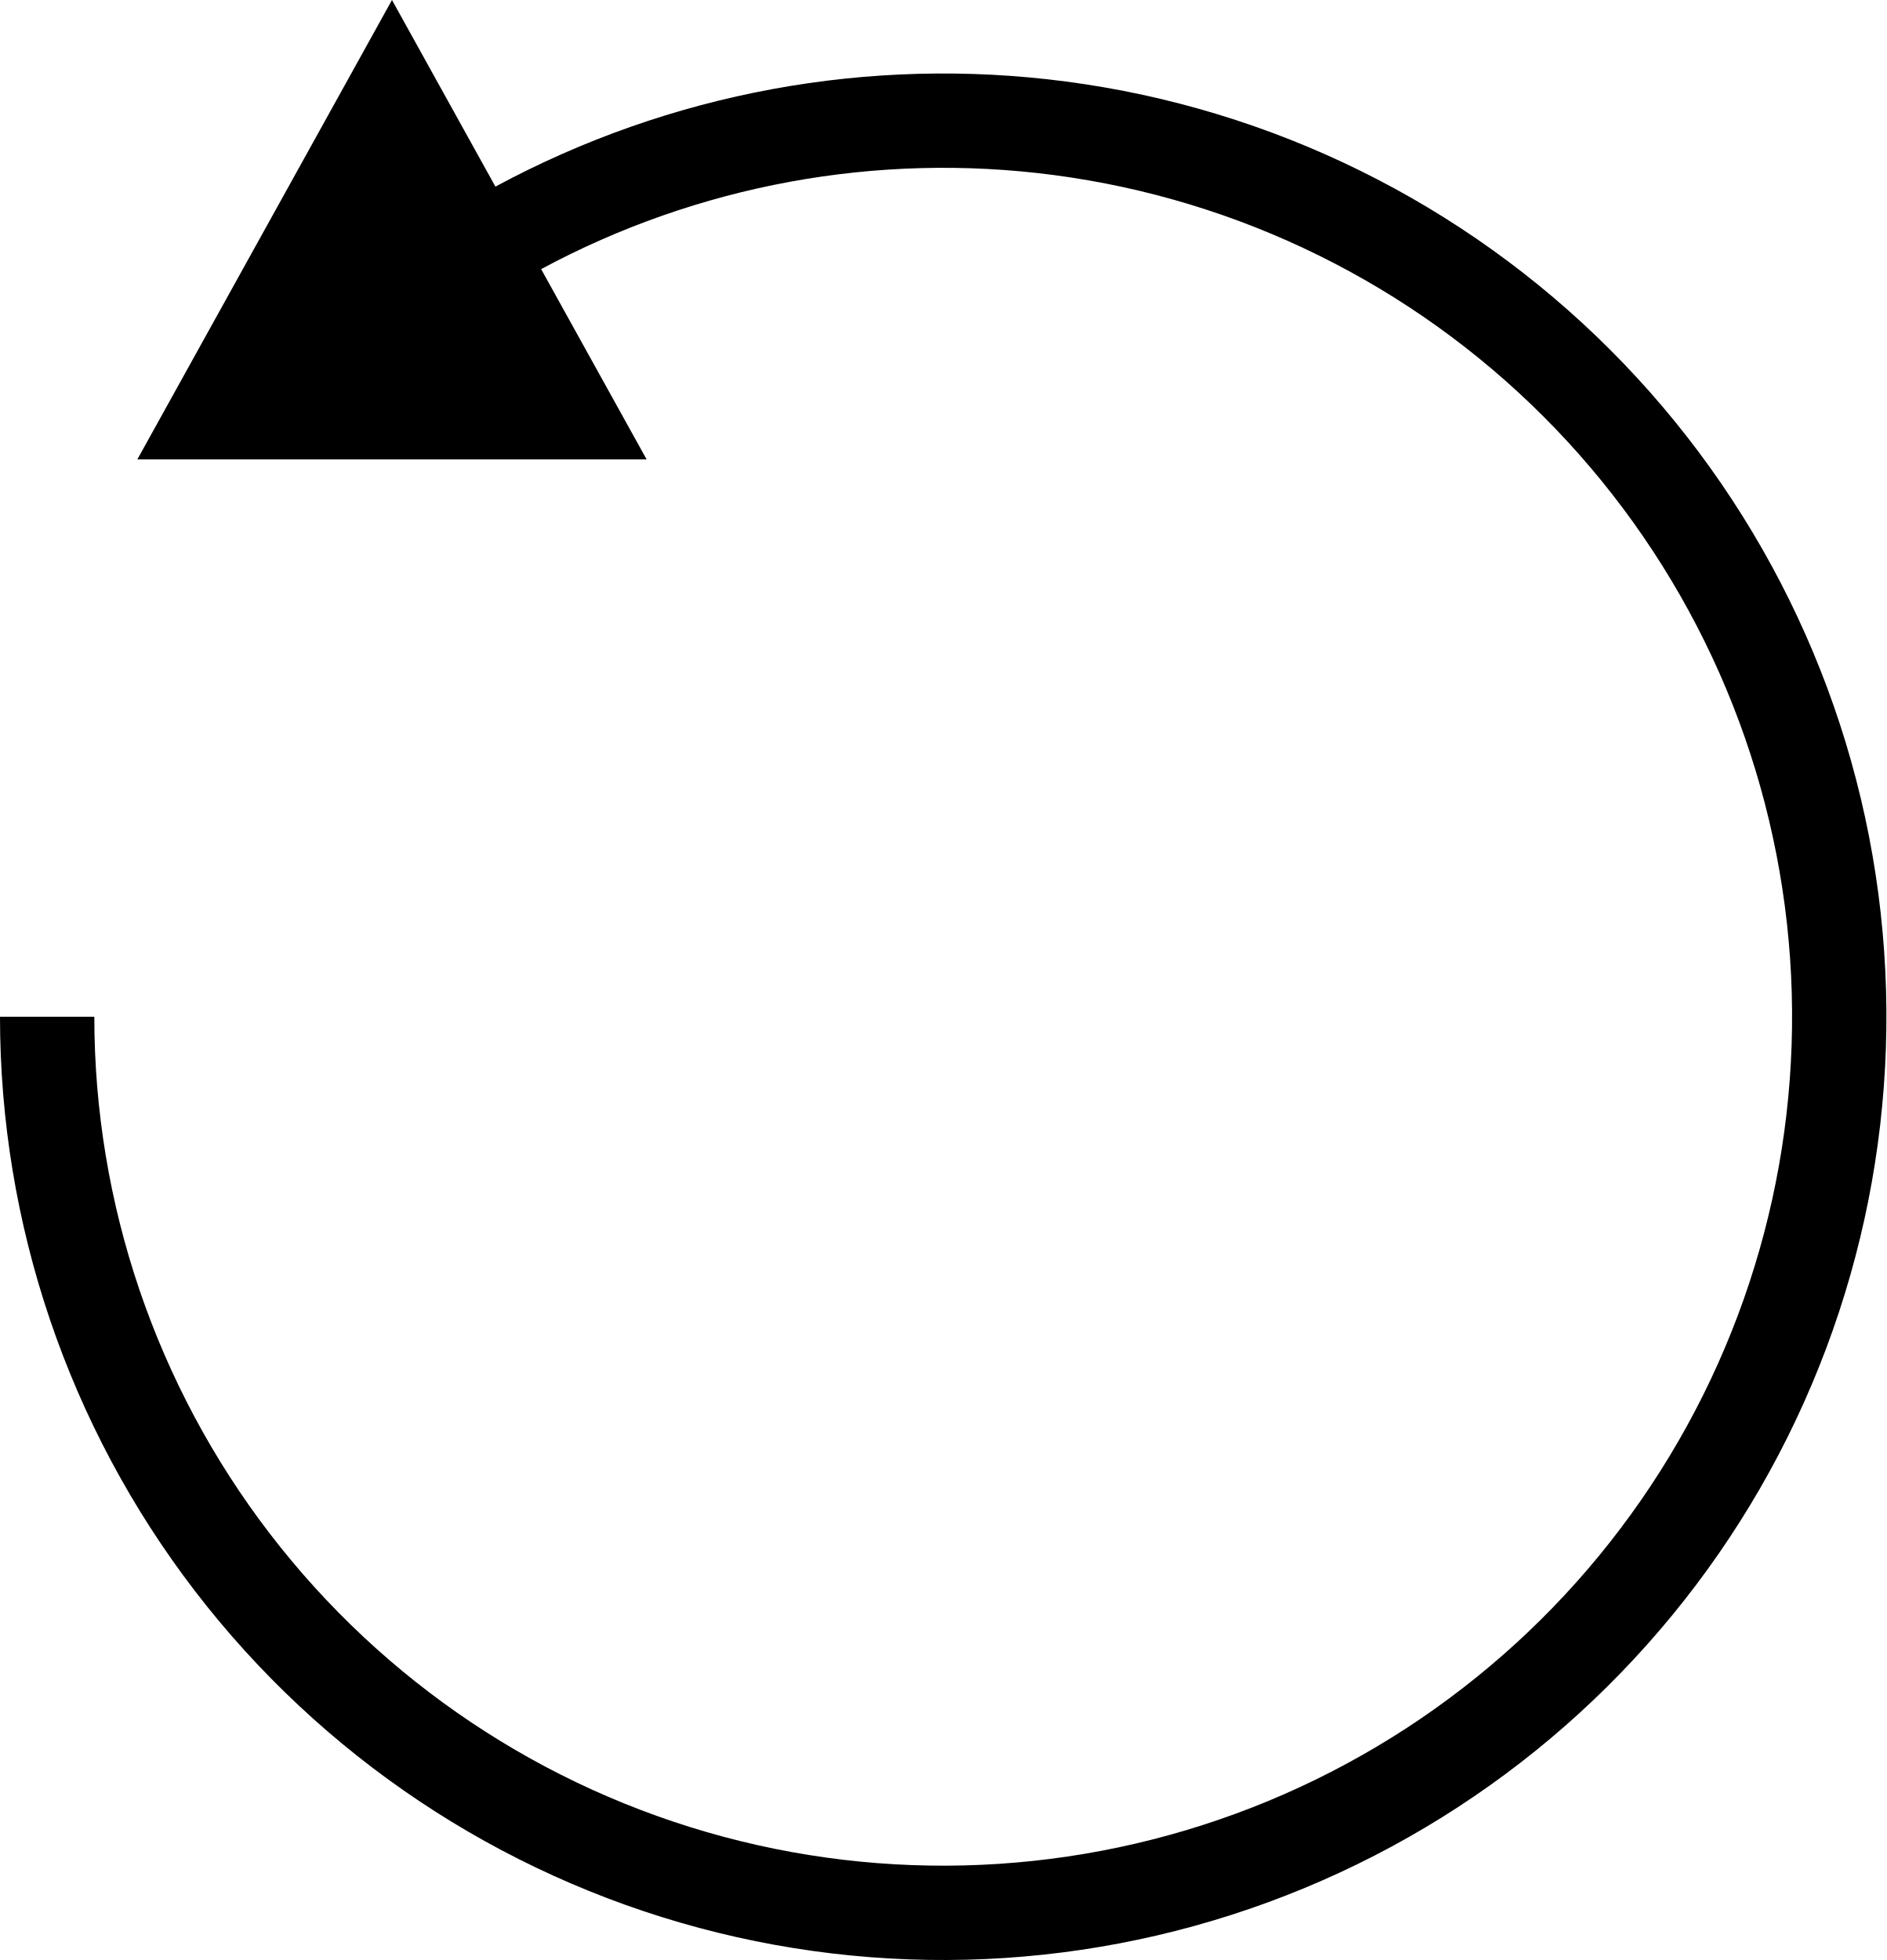
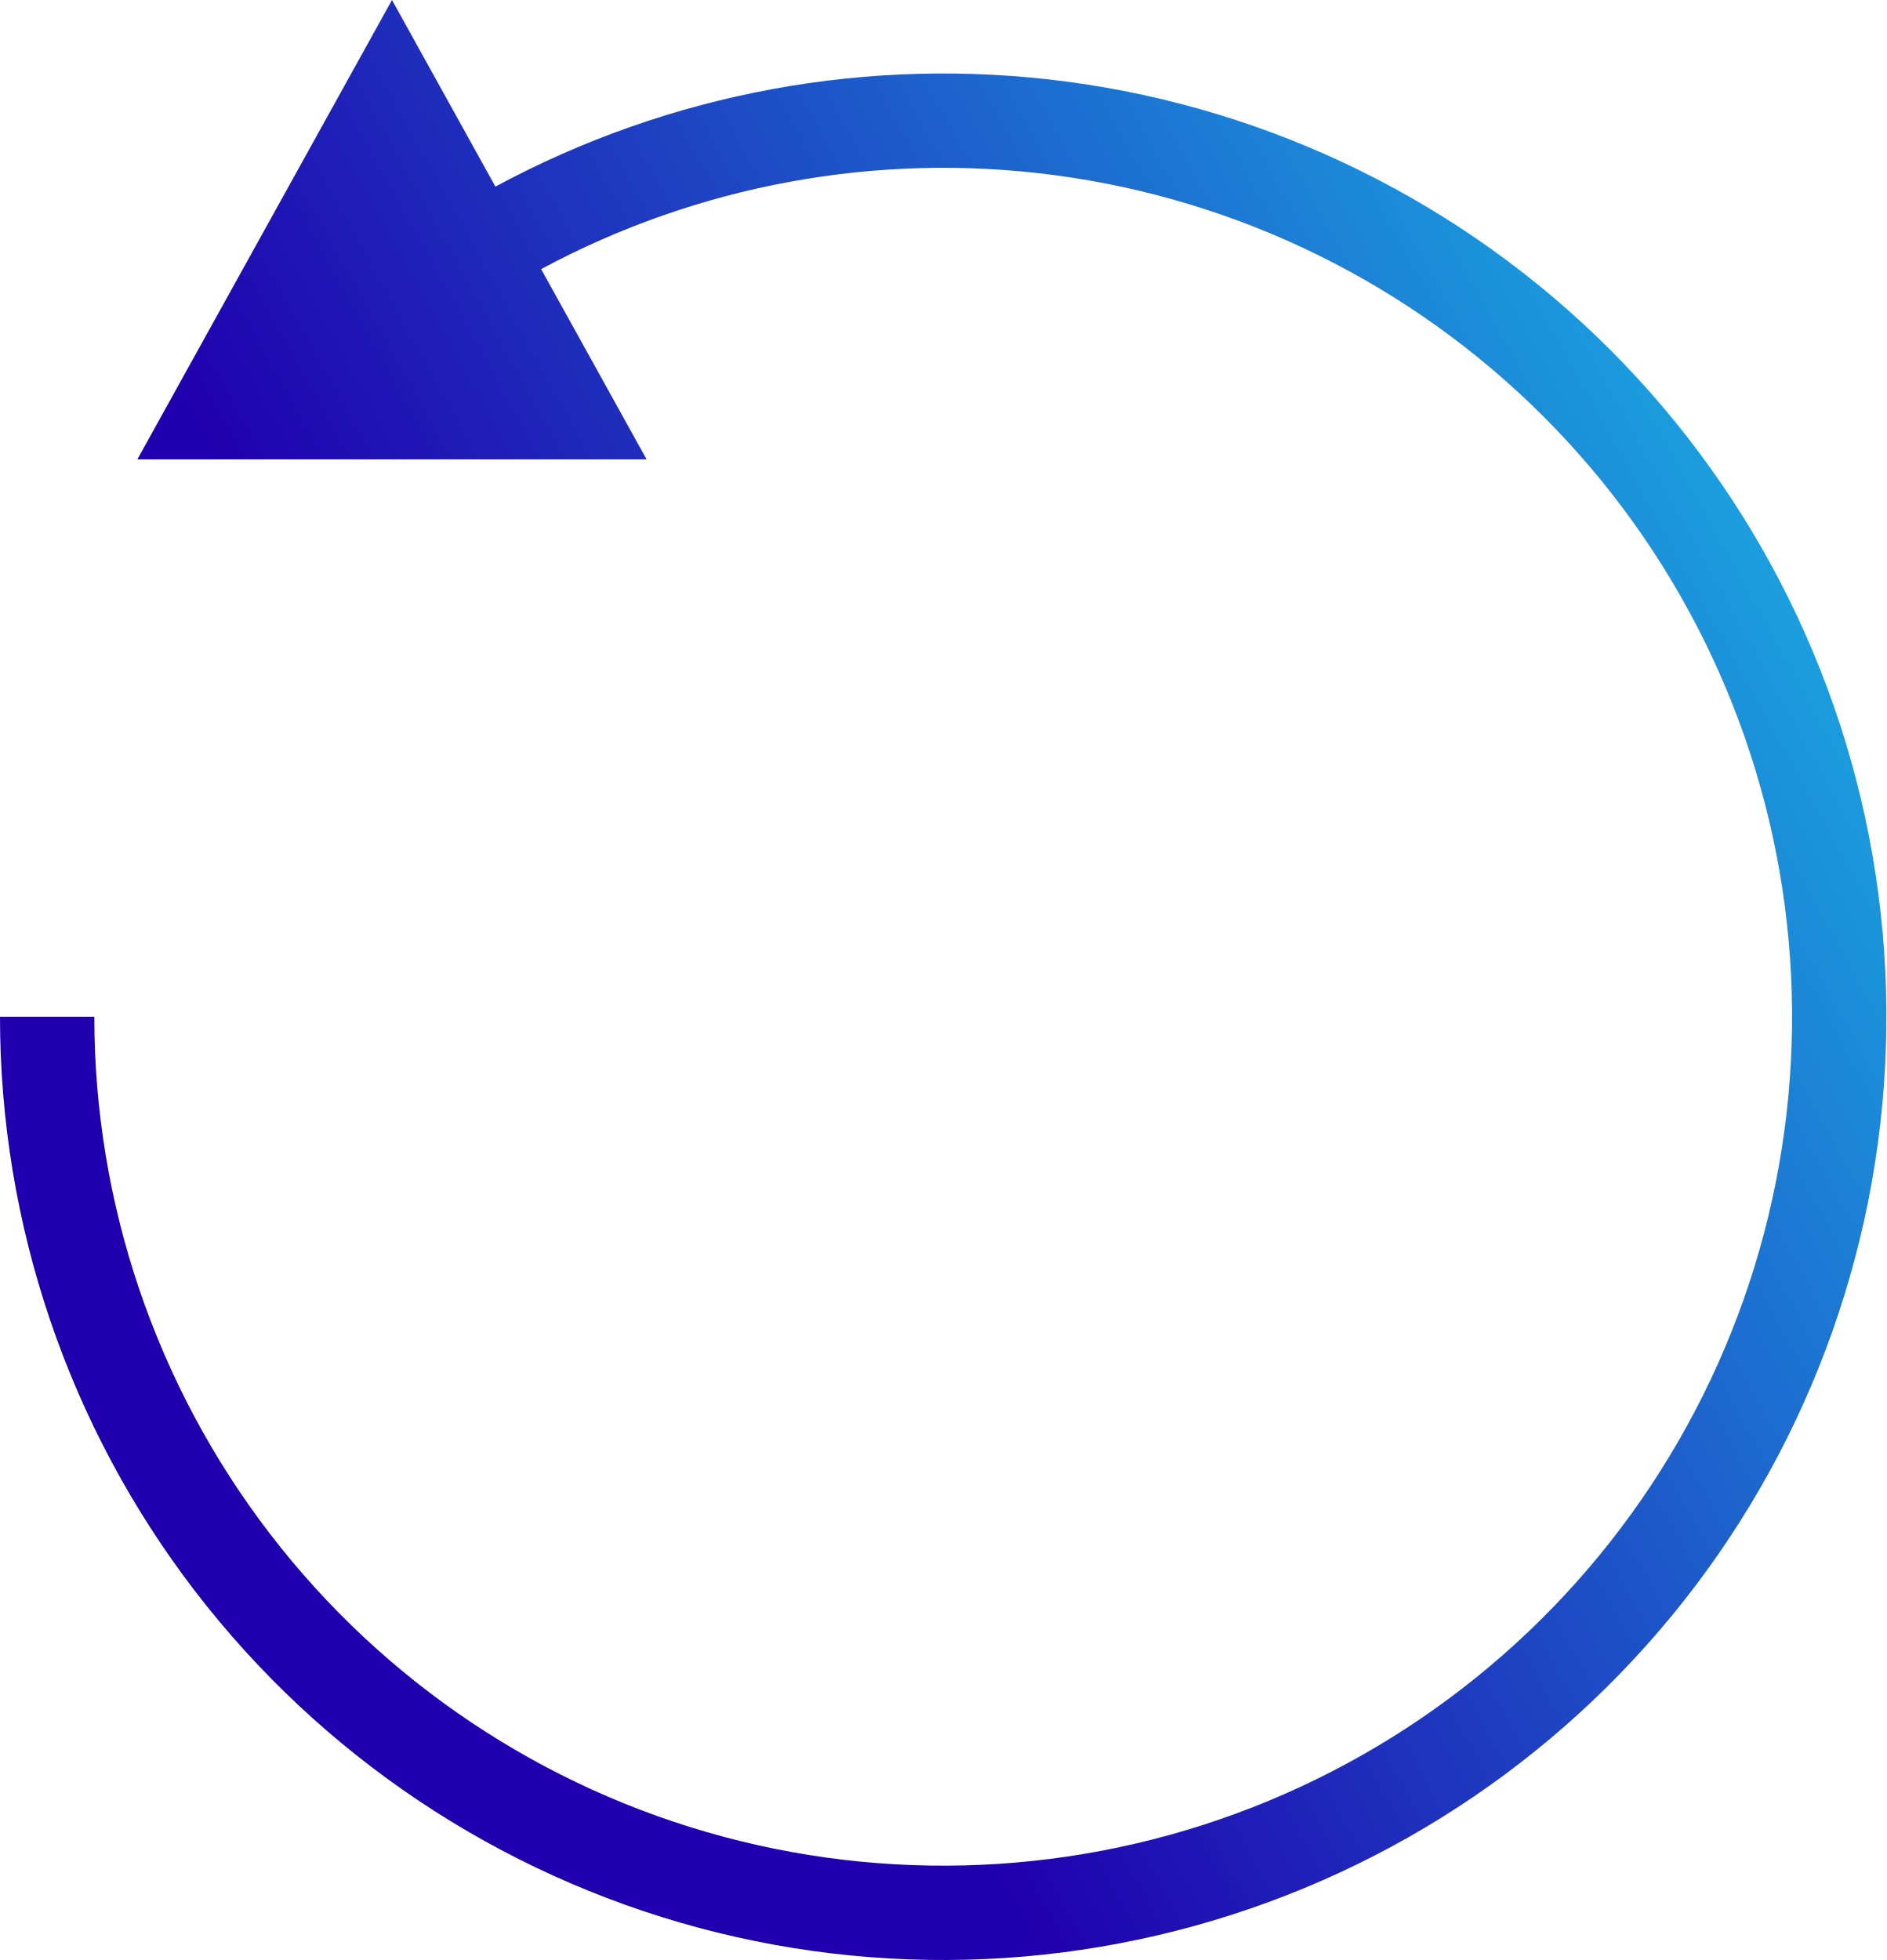
<svg xmlns="http://www.w3.org/2000/svg" width="77" height="80" viewBox="0 0 77 80" fill="none">
-   <path d="M20.222 7.617C27.337 3.778 35.491 2.271 43.525 3.329C51.928 4.435 59.731 8.284 65.724 14.276C71.716 20.269 75.565 28.072 76.671 36.475C77.777 44.877 76.079 53.41 71.842 60.75C67.604 68.09 61.063 73.826 53.233 77.069C45.403 80.313 36.721 80.882 28.535 78.689C20.349 76.495 13.115 71.661 7.956 64.938C2.797 58.214 -5.19804e-10 49.975 0 41.5H3.85C3.85 49.128 6.367 56.542 11.011 62.594C15.654 68.645 22.165 72.996 29.532 74.97C36.9 76.944 44.713 76.431 51.76 73.513C58.807 70.594 64.694 65.431 68.508 58.825C72.322 52.219 73.849 44.54 72.853 36.977C71.858 29.415 68.394 22.393 63.001 16.999C57.607 11.605 50.585 8.142 43.023 7.146C35.806 6.196 28.483 7.545 22.088 10.984L26.393 18.75H5.607L16 0L20.222 7.617Z" fill="black" />
+   <path d="M20.222 7.617C27.337 3.778 35.491 2.271 43.525 3.329C51.928 4.435 59.731 8.284 65.724 14.276C71.716 20.269 75.565 28.072 76.671 36.475C77.777 44.877 76.079 53.41 71.842 60.75C67.604 68.09 61.063 73.826 53.233 77.069C45.403 80.313 36.721 80.882 28.535 78.689C20.349 76.495 13.115 71.661 7.956 64.938C2.797 58.214 -5.19804e-10 49.975 0 41.5H3.85C3.85 49.128 6.367 56.542 11.011 62.594C15.654 68.645 22.165 72.996 29.532 74.97C36.9 76.944 44.713 76.431 51.76 73.513C58.807 70.594 64.694 65.431 68.508 58.825C72.322 52.219 73.849 44.54 72.853 36.977C71.858 29.415 68.394 22.393 63.001 16.999C57.607 11.605 50.585 8.142 43.023 7.146C35.806 6.196 28.483 7.545 22.088 10.984L26.393 18.75H5.607L16 0L20.222 7.617Z" fill="url(#paint0_linear_4_26)" />
+   <defs>
+     <linearGradient id="paint0_linear_4_26" x1="-3.5" y1="66.5" x2="91.5" y2="14" gradientUnits="userSpaceOnUse">
+       <stop offset="0.312" stop-color="#2000AE" />
+       <stop offset="1" stop-color="#19DCF2" />
+     </linearGradient>
+   </defs>
</svg>
